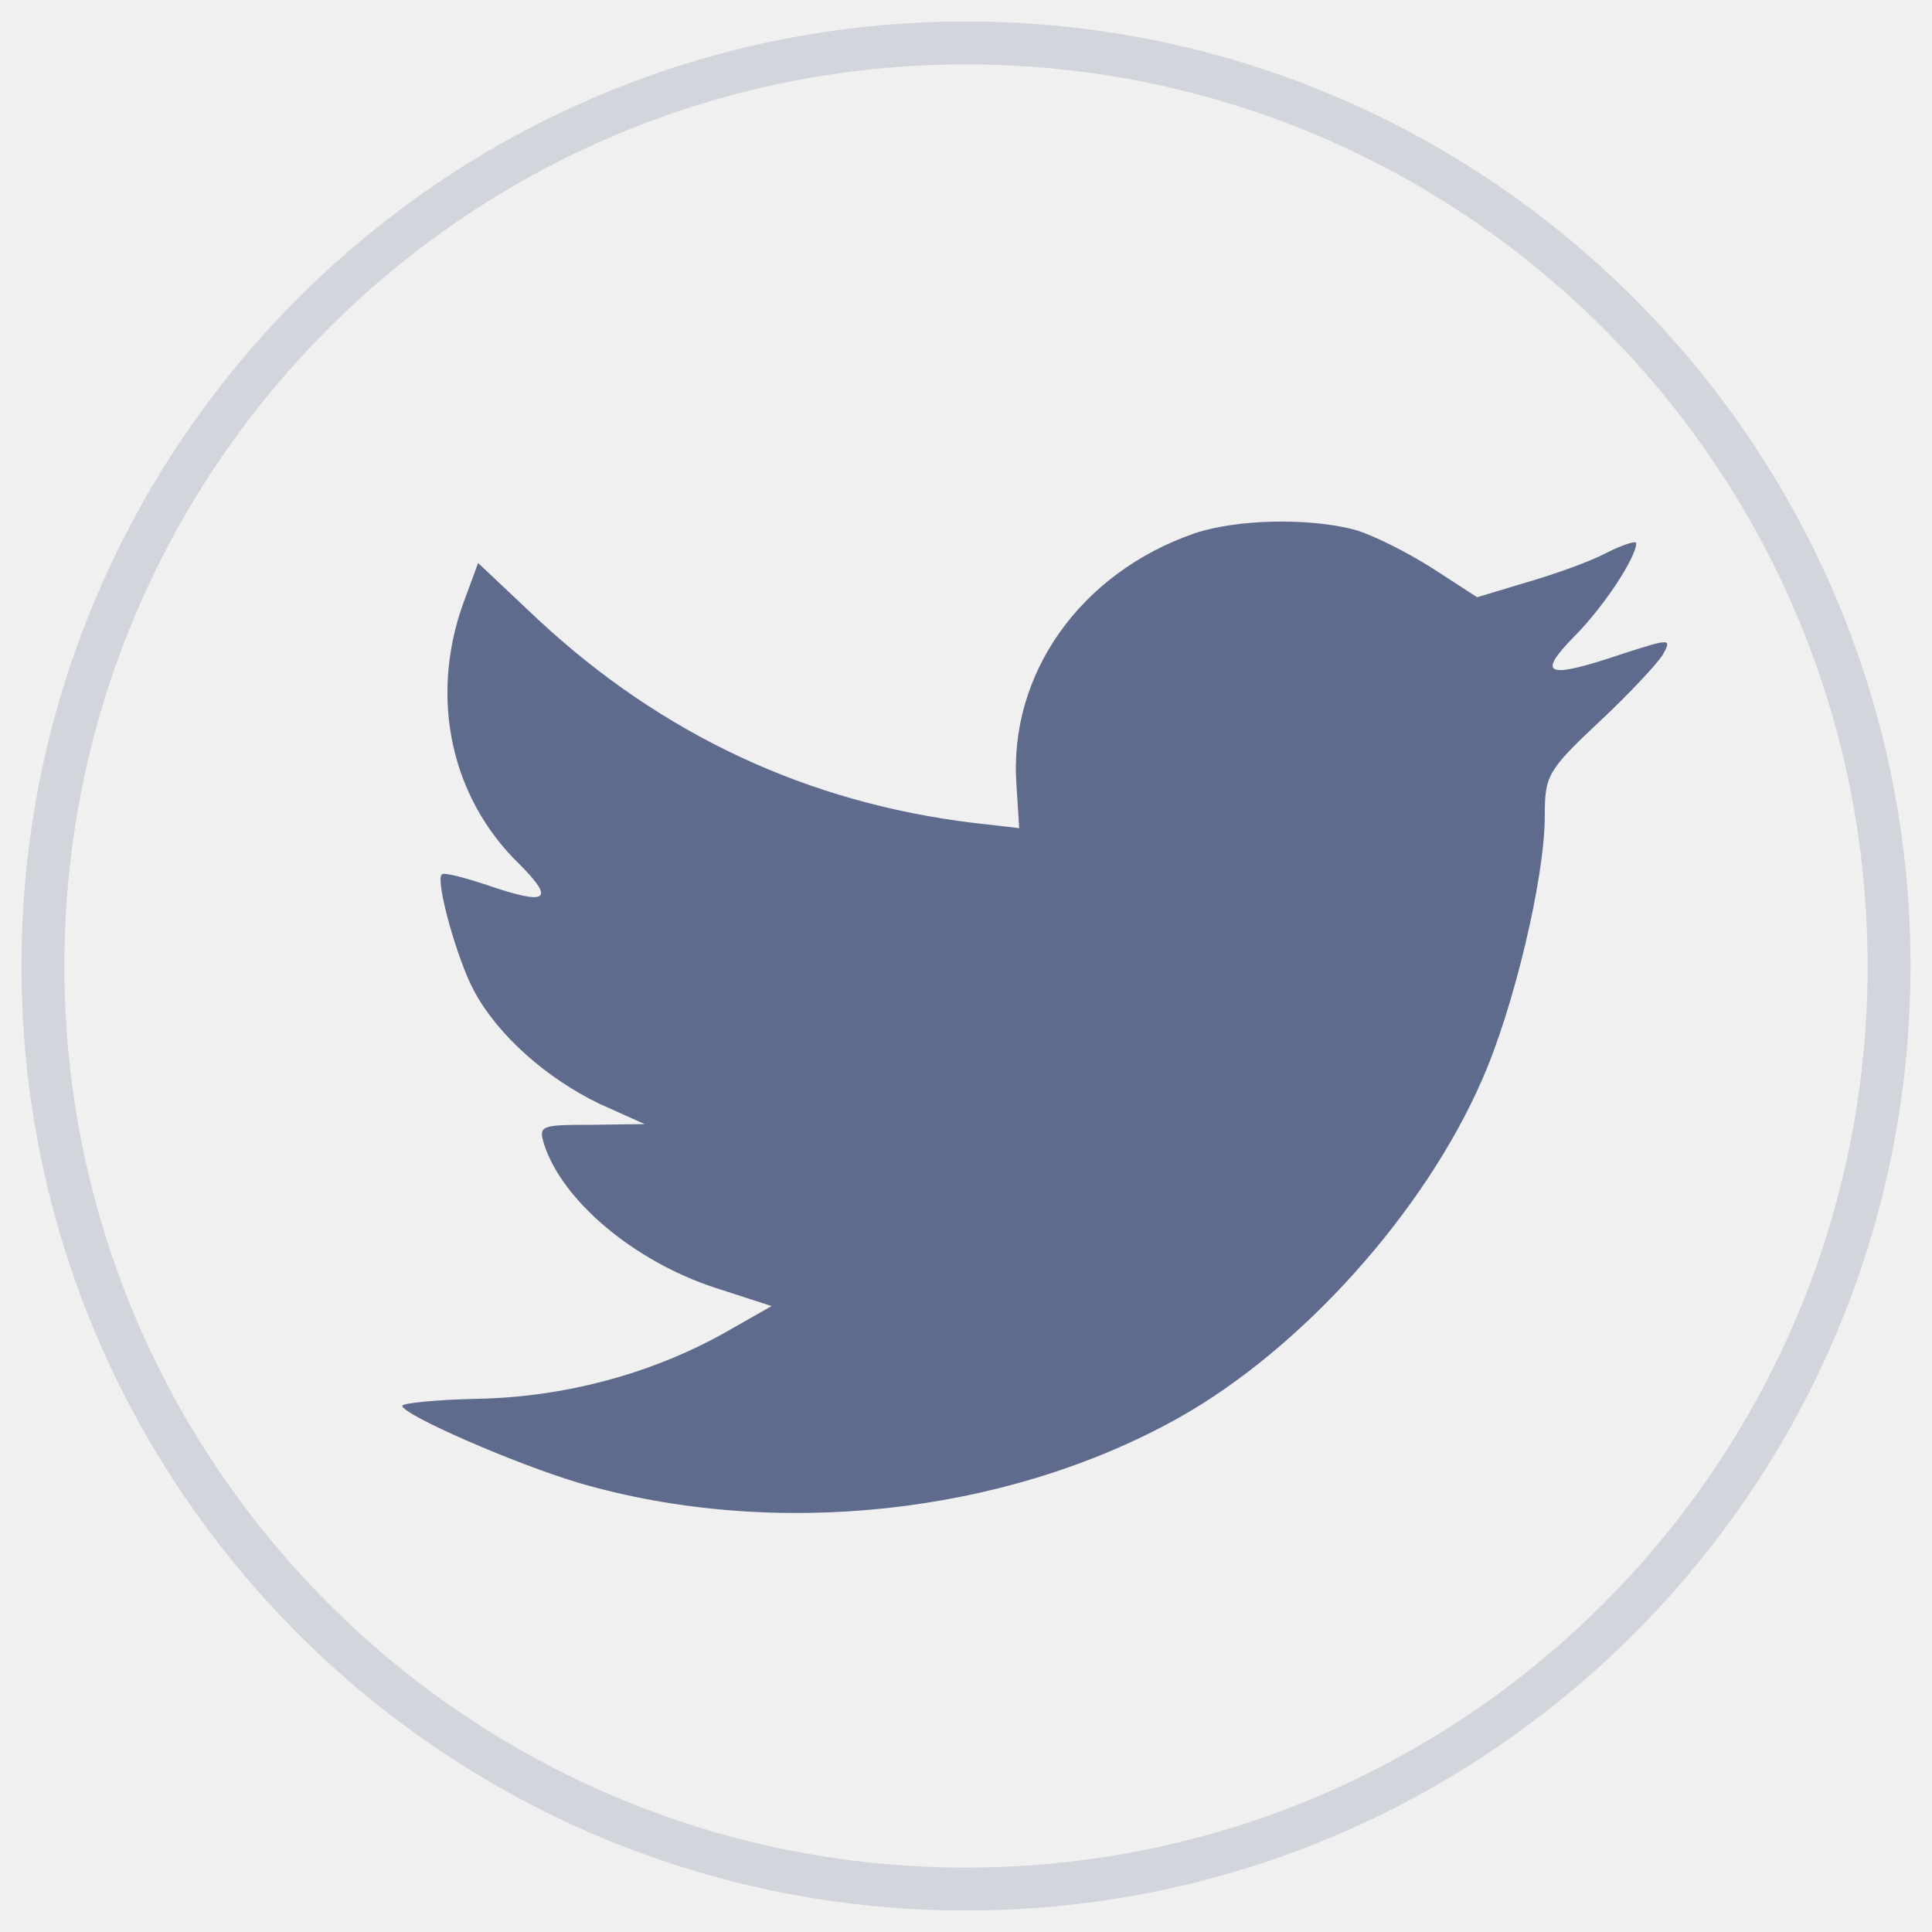
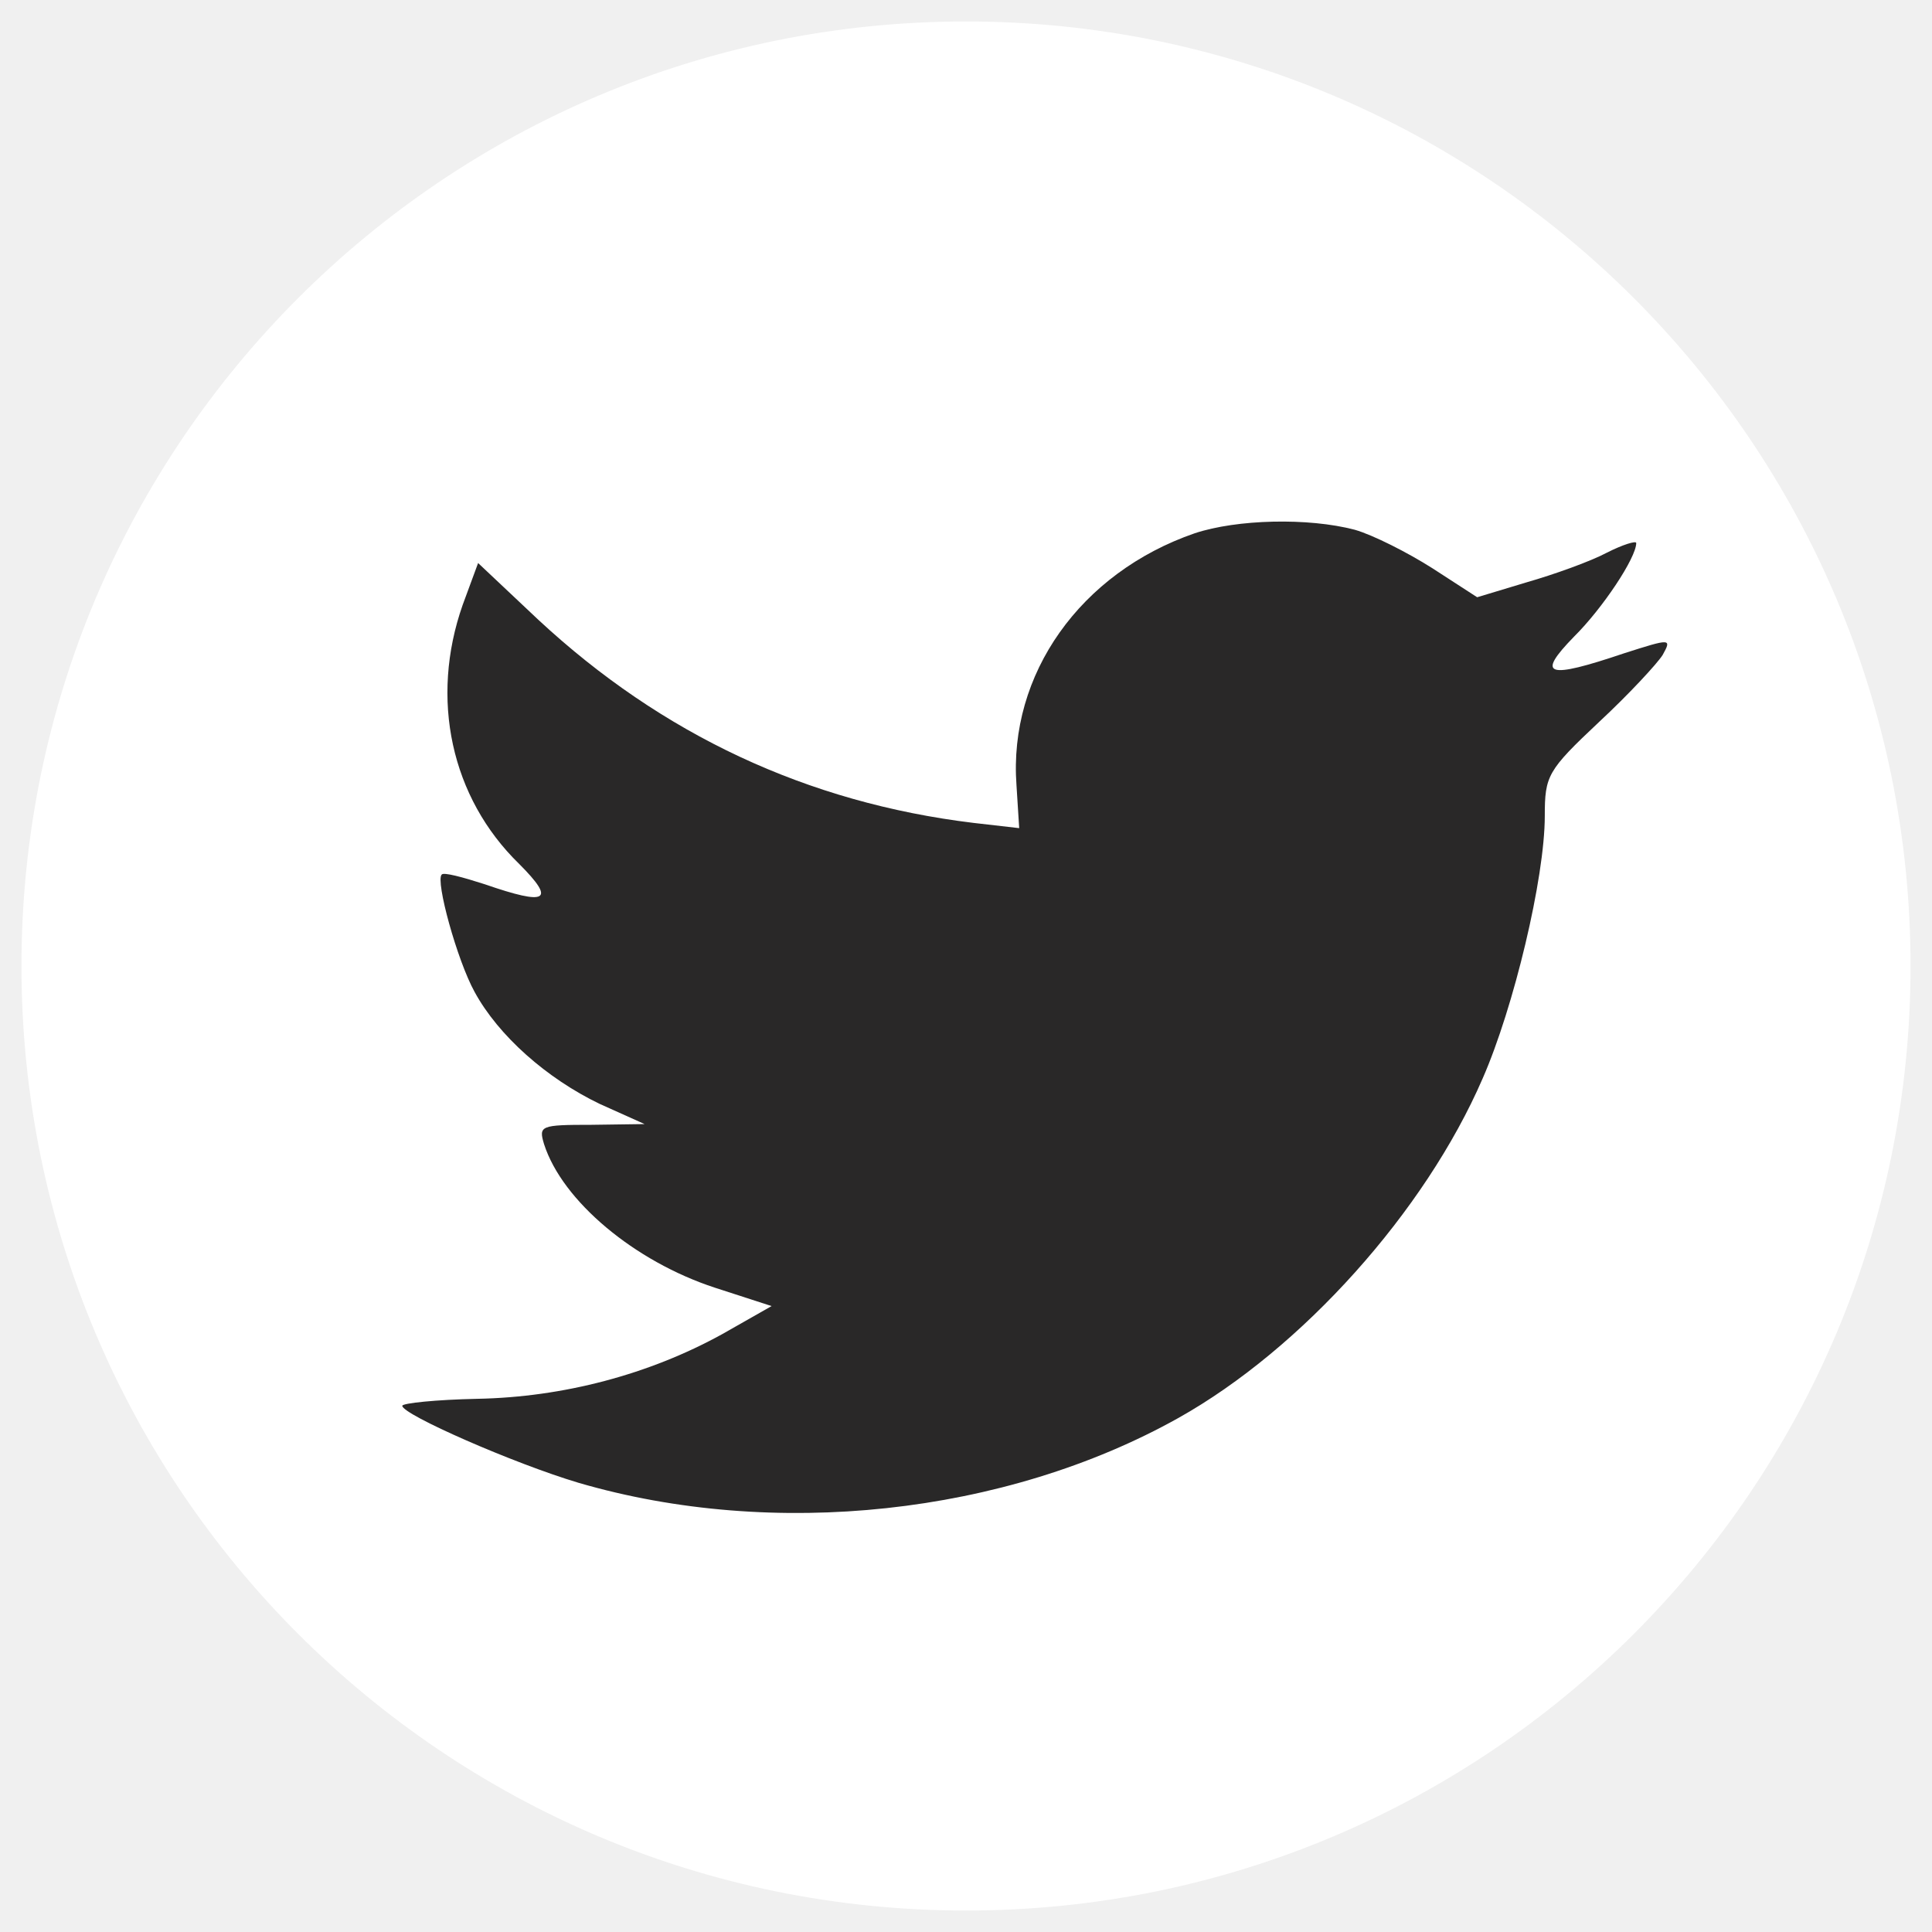
<svg xmlns="http://www.w3.org/2000/svg" width="45" height="45">
-   <g transform="translate(1 1)" fill="none" fill-rule="evenodd">
-     <path d="M26.827 11.421c-2.66.918-4.342 3.282-4.151 5.87l.063.998-1.064-.122c-3.874-.47-7.259-2.059-10.134-4.729l-1.405-1.324-.36.977c-.766 2.18-.276 4.485 1.32 6.035.852.855.66.977-.808.469-.51-.164-.959-.286-1-.224-.15.143.36 1.997.766 2.732.554 1.02 1.681 2.017 2.916 2.61l1.044.469-1.236.017c-1.192 0-1.235.021-1.106.45.425 1.325 2.107 2.732 3.98 3.344l1.32.428-1.149.653c-1.703.94-3.704 1.469-5.706 1.507-.959.02-1.747.101-1.747.163 0 .203 2.599 1.344 4.108 1.794 4.535 1.324 9.921.752 13.966-1.509 2.875-1.61 5.748-4.81 7.09-7.91.724-1.65 1.447-4.667 1.447-6.114 0-.938.064-1.06 1.255-2.18.703-.653 1.362-1.366 1.49-1.569.215-.388.192-.388-.893-.041-1.808.611-2.064.53-1.17-.387.66-.653 1.448-1.835 1.448-2.18 0-.06-.32.04-.68.223-.384.205-1.236.51-1.875.693l-1.15.347-1.042-.675c-.576-.366-1.382-.775-1.809-.897-1.088-.286-2.747-.244-3.728.082z" fill="#5E6B8D" fill-rule="nonzero" />
-     <circle stroke="#5E6B8D" opacity=".2" cx="21.5" cy="21.5" r="21.5" />
+   <g transform="translate(1 1)" fill="#292828" fill-rule="evenodd">
+     <circle stroke="#FFFFFF" fill="#FFFFFF" opacity="1" cx="21.5" cy="21.5" r="21.5" />
+     <path d="M26.827 11.421c-2.66.918-4.342 3.282-4.151 5.87l.063.998-1.064-.122c-3.874-.47-7.259-2.059-10.134-4.729l-1.405-1.324-.36.977c-.766 2.18-.276 4.485 1.32 6.035.852.855.66.977-.808.469-.51-.164-.959-.286-1-.224-.15.143.36 1.997.766 2.732.554 1.02 1.681 2.017 2.916 2.61l1.044.469-1.236.017c-1.192 0-1.235.021-1.106.45.425 1.325 2.107 2.732 3.98 3.344l1.32.428-1.149.653c-1.703.94-3.704 1.469-5.706 1.507-.959.02-1.747.101-1.747.163 0 .203 2.599 1.344 4.108 1.794 4.535 1.324 9.921.752 13.966-1.509 2.875-1.61 5.748-4.81 7.09-7.91.724-1.65 1.447-4.667 1.447-6.114 0-.938.064-1.06 1.255-2.18.703-.653 1.362-1.366 1.49-1.569.215-.388.192-.388-.893-.041-1.808.611-2.064.53-1.17-.387.66-.653 1.448-1.835 1.448-2.18 0-.06-.32.04-.68.223-.384.205-1.236.51-1.875.693l-1.15.347-1.042-.675c-.576-.366-1.382-.775-1.809-.897-1.088-.286-2.747-.244-3.728.082z" fill="#292828" fill-rule="nonzero" />
  </g>
</svg>
